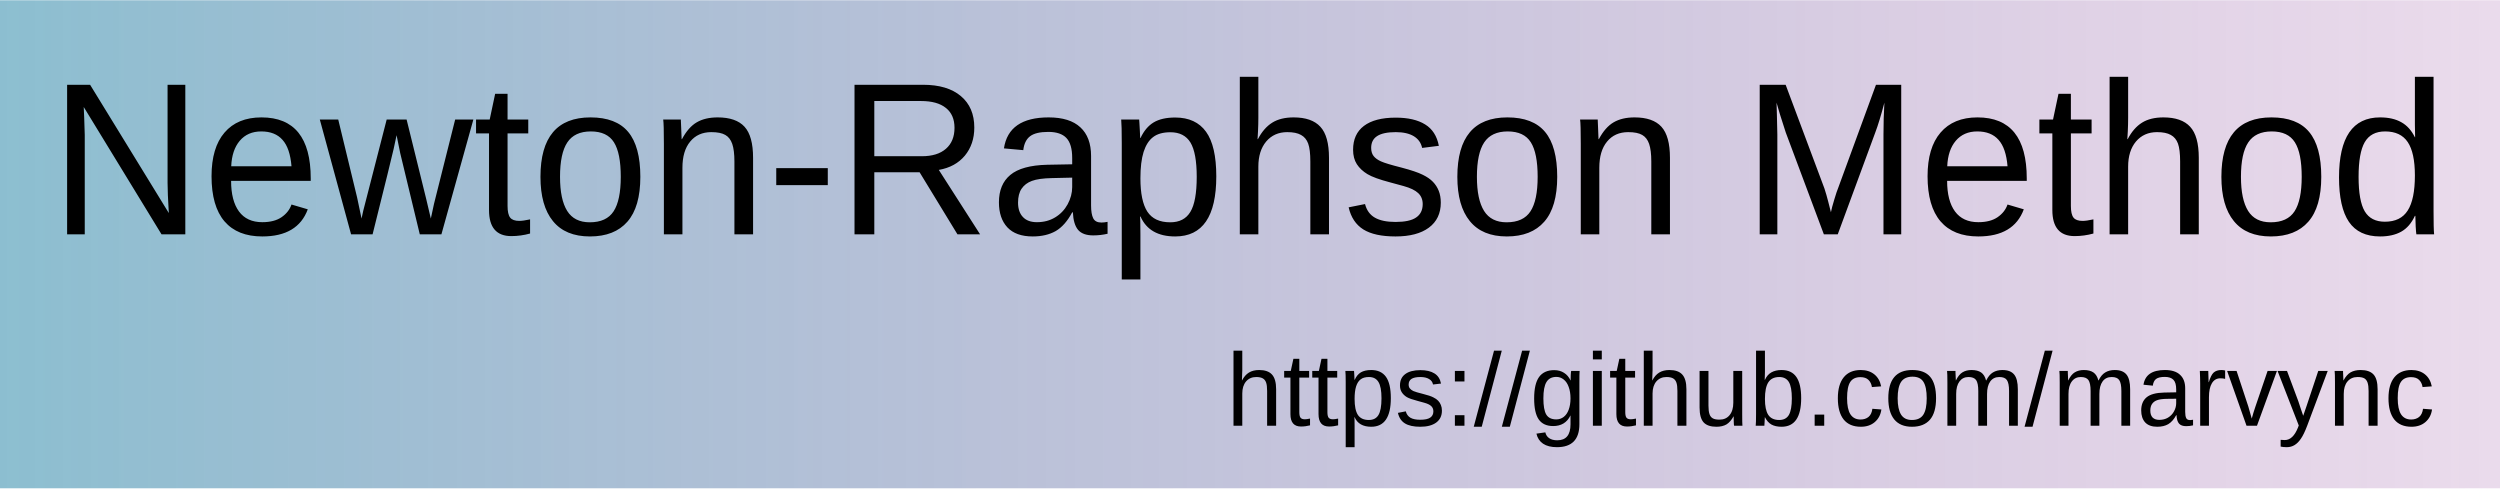
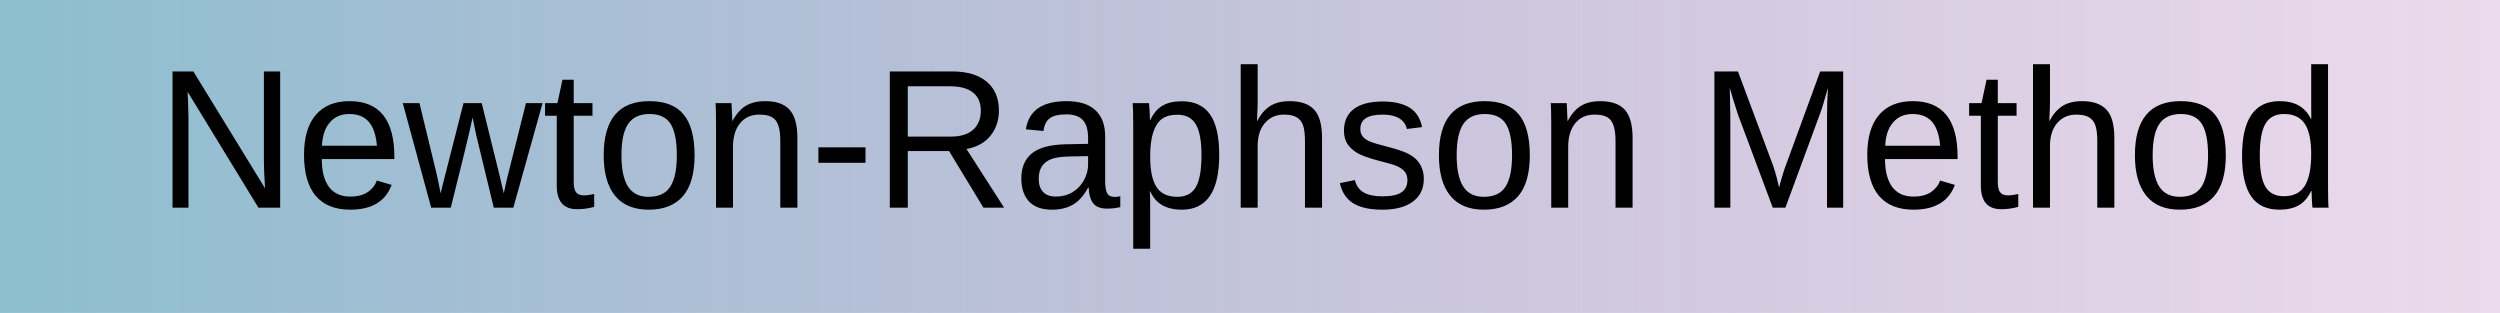
- <svg xmlns="http://www.w3.org/2000/svg" xmlns:xlink="http://www.w3.org/1999/xlink" width="1280" height="250" viewBox="0 0 338.667 66.146" version="1.1" id="svg8">
+ <svg xmlns="http://www.w3.org/2000/svg" xmlns:xlink="http://www.w3.org/1999/xlink" width="1280" height="160.225" viewBox="0 0 338.667 42.393" version="1.1" id="svg8">
  <defs id="defs2">
    <linearGradient id="linearGradient869">
      <stop style="stop-color:#197ea1;stop-opacity:1" offset="0" id="stop865" />
      <stop style="stop-color:#761380;stop-opacity:0.302" offset="1" id="stop867" />
    </linearGradient>
-     <linearGradient xlink:href="#linearGradient869" id="linearGradient871" x1="0" y1="277.211" x2="338.667" y2="277.211" gradientUnits="userSpaceOnUse" gradientTransform="matrix(1,0,0,1.670381,0,-199.1031)" />
+     <linearGradient xlink:href="#linearGradient869" id="linearGradient871" x1="0" y1="277.211" x2="338.667" y2="277.211" gradientUnits="userSpaceOnUse" gradientTransform="matrix(1,0,0,1.670381,0,-192.6957)" />
  </defs>
-   <g id="layer1" transform="translate(0,-230.8541)">
-     <rect style="opacity:0.5;fill:url(#linearGradient871);fill-opacity:1;stroke:none;stroke-width:0.1;stroke-linecap:butt;stroke-linejoin:round;stroke-miterlimit:4;stroke-dasharray:none;stroke-dashoffset:0;stroke-opacity:1;paint-order:normal" id="rect863" width="338.667" height="66.11" x="0" y="230.89" />
-     <text xml:space="preserve" style="font-style:normal;font-variant:normal;font-weight:normal;font-stretch:normal;font-size:29.045px;line-height:1.25;font-family:Arial;-inkscape-font-specification:Arial;font-variant-ligatures:normal;font-variant-caps:normal;font-variant-numeric:normal;font-feature-settings:normal;text-align:start;writing-mode:lr-tb;text-anchor:start;opacity:1;fill:#000000;fill-opacity:1;stroke:#bdbdbd;stroke-width:0.1;stroke-linecap:butt;stroke-linejoin:round;stroke-miterlimit:4;stroke-dasharray:none;stroke-dashoffset:0;stroke-opacity:1;paint-order:normal" x="6.845" y="258.992" id="text855" transform="scale(0.9862609,1.013931)">
-       <tspan id="tspan853" x="6.845" y="258.992" style="opacity:1;fill:#000000;fill-opacity:1;stroke:none;stroke-width:0.1;stroke-miterlimit:4;stroke-dasharray:none">Newton-Raphson Method</tspan>
+   <g id="layer1" transform="translate(0,-237.2616)">
+     <rect style="opacity:0.5;fill:url(#linearGradient871);fill-opacity:1;stroke:none;stroke-width:0.08;stroke-linecap:butt;stroke-linejoin:round;stroke-miterlimit:4;stroke-dasharray:none;stroke-dashoffset:0;stroke-opacity:1;paint-order:normal" id="rect863" width="338.667" height="42.393" x="0" y="237.262" />
+     <text xml:space="preserve" style="font-style:normal;font-variant:normal;font-weight:normal;font-stretch:normal;font-size:29.045px;line-height:1.25;font-family:Arial;-inkscape-font-specification:Arial;font-variant-ligatures:normal;font-variant-caps:normal;font-variant-numeric:normal;font-feature-settings:normal;text-align:start;writing-mode:lr-tb;text-anchor:start;opacity:1;fill:#000000;fill-opacity:1;stroke:#bdbdbd;stroke-width:0.1;stroke-linecap:butt;stroke-linejoin:round;stroke-miterlimit:4;stroke-dasharray:none;stroke-dashoffset:0;stroke-opacity:1;paint-order:normal" x="21.527" y="261.748" id="text855" transform="scale(0.9862609,1.013931)">
+       <tspan id="tspan853" x="21.527" y="261.748" style="font-size:26.458px;opacity:1;fill:#000000;fill-opacity:1;stroke:none;stroke-width:0.1;stroke-miterlimit:4;stroke-dasharray:none">Newton-Raphson Method</tspan>
    </text>
    <text xml:space="preserve" style="font-style:normal;font-variant:normal;font-weight:normal;font-stretch:normal;font-size:3.175px;line-height:1.25;font-family:Arial;-inkscape-font-specification:Arial;font-variant-ligatures:normal;font-variant-caps:normal;font-variant-numeric:normal;font-feature-settings:normal;text-align:start;writing-mode:lr-tb;text-anchor:start;opacity:0.3;fill:#197ea1;fill-opacity:1;stroke:none;stroke-width:0.1;stroke-linecap:butt;stroke-linejoin:round;stroke-miterlimit:4;stroke-dasharray:none;stroke-dashoffset:0;stroke-opacity:1;paint-order:normal" x="237.467" y="284.475" id="text875">
      <tspan id="tspan873" x="237.467" y="287.335" style="stroke-width:0.1" />
    </text>
-     <text transform="scale(0.9880881,1.012055)" id="text879" y="285.085" x="168.145" style="font-style:normal;font-variant:normal;font-weight:normal;font-stretch:normal;font-size:13.862px;line-height:1.25;font-family:Arial;-inkscape-font-specification:Arial;font-variant-ligatures:normal;font-variant-caps:normal;font-variant-numeric:normal;font-feature-settings:normal;text-align:start;writing-mode:lr-tb;text-anchor:start;opacity:1;fill:#000000;fill-opacity:1;stroke:#bdbdbd;stroke-width:0.1;stroke-linecap:butt;stroke-linejoin:round;stroke-miterlimit:4;stroke-dasharray:none;stroke-dashoffset:0;stroke-opacity:1;paint-order:normal" xml:space="preserve">
-       <tspan style="opacity:1;fill:#000000;fill-opacity:1;stroke:none;stroke-width:0.1;stroke-miterlimit:4;stroke-dasharray:none" y="285.085" x="168.145" id="tspan877">https://github.com/marvync</tspan>
-       <tspan style="opacity:1;fill:#000000;fill-opacity:1;stroke:none;stroke-width:0.1;stroke-miterlimit:4;stroke-dasharray:none" y="302.412" x="168.145" id="tspan881" />
-     </text>
  </g>
</svg>
